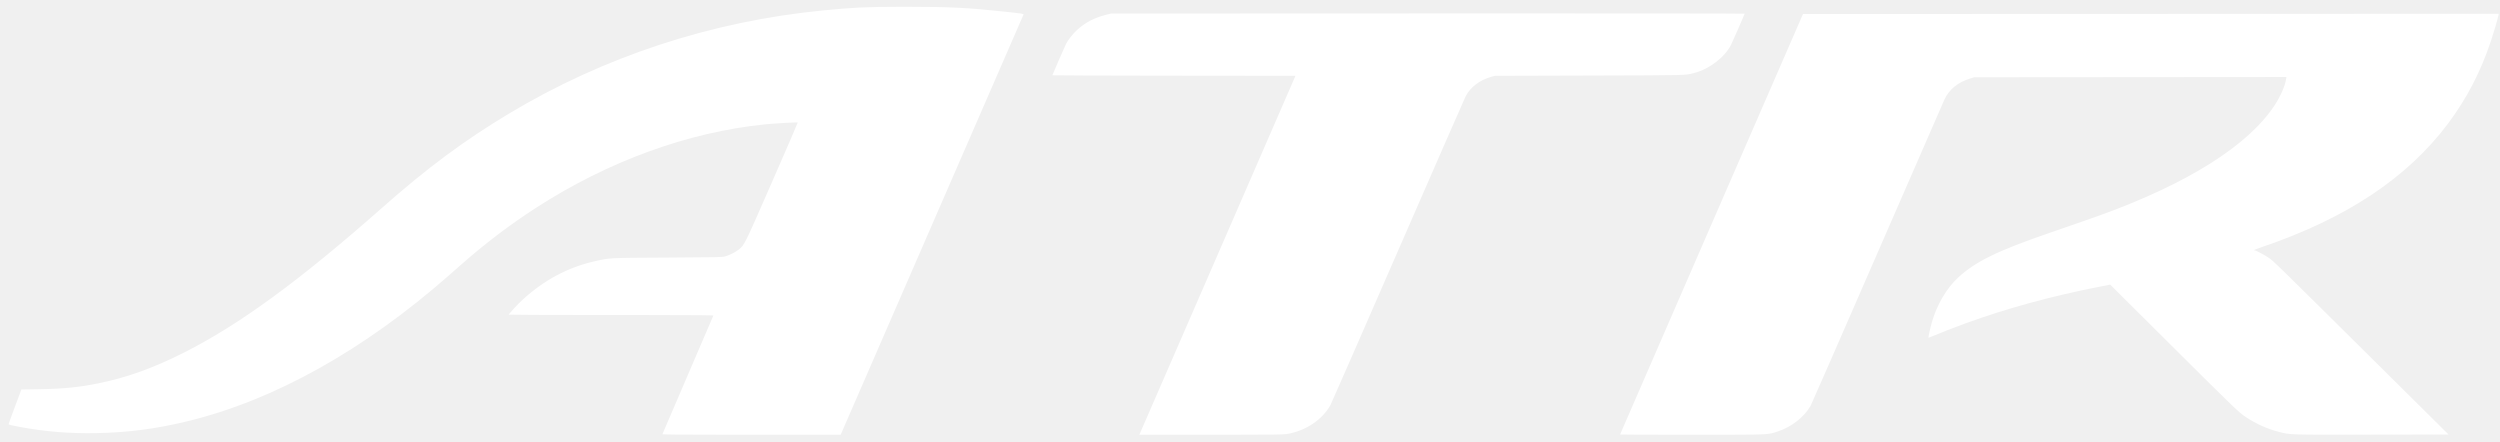
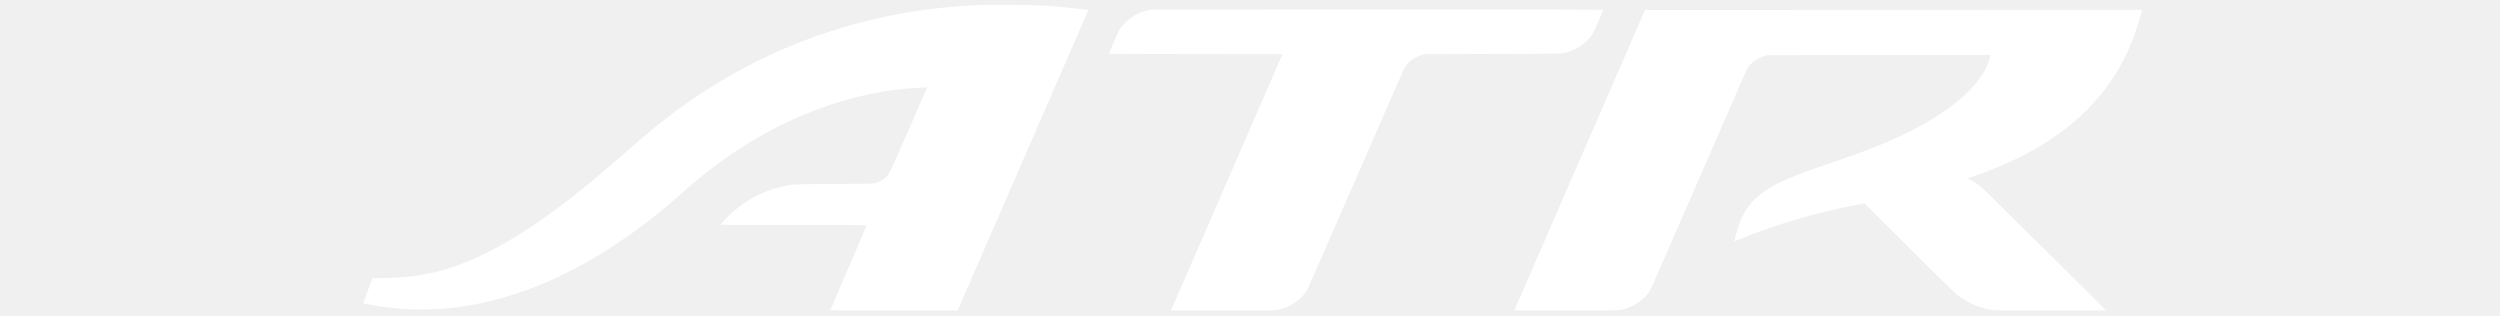
- <svg xmlns="http://www.w3.org/2000/svg" width="238" height="42" viewBox="0 0 238 42">
+ <svg xmlns="http://www.w3.org/2000/svg" width="119" height="15" viewBox="0 0 238 42">
  <path fill="white" d="M237.882,1.312 L237.85,1.461 C237.75,1.924 237.416,3.065 237.137,3.9 C236.148,6.86 234.823,9.407 233.032,11.791 C229.17,16.932 223.375,20.782 215.425,23.488 C214.678,23.743 214.471,23.832 214.626,23.832 C214.755,23.832 215.545,24.244 215.97,24.533 C216.449,24.859 216.416,24.827 226.515,34.836 L233.101,41.365 L225.78,41.377 C217.746,41.391 218.075,41.4 216.949,41.115 C215.886,40.846 214.79,40.357 213.839,39.727 C213.114,39.248 212.941,39.081 206.192,32.368 L200.889,27.094 L199.632,27.343 C195.175,28.227 191.101,29.345 187.183,30.758 C186.233,31.101 184.498,31.777 183.859,32.054 C183.737,32.107 183.62,32.15 183.6,32.15 C183.552,32.15 183.742,31.27 183.926,30.637 C184.406,28.986 185.323,27.432 186.406,26.431 C188.072,24.892 190.135,23.884 195.157,22.156 C197.617,21.31 199.061,20.807 199.927,20.494 C208.306,17.463 214.052,13.838 216.561,9.998 C217.095,9.18 217.545,8.153 217.632,7.55 L217.664,7.332 L202.803,7.344 L187.942,7.356 L187.531,7.484 C186.371,7.848 185.563,8.51 185.112,9.47 C185.017,9.672 182.144,16.259 178.727,24.107 C175.311,31.956 172.452,38.488 172.375,38.623 C171.753,39.714 170.542,40.657 169.214,41.085 C168.42,41.341 168.51,41.381 164.566,41.387 L159.375,41.387 C156.428,41.384 154.231,41.375 154.231,41.364 C154.231,41.351 158.15,32.339 162.938,21.337 L171.645,1.335 L204.764,1.324 L237.882,1.312 Z M166.089,1.304 C166.089,1.354 164.943,3.977 164.791,4.276 C164.191,5.454 162.733,6.57 161.308,6.943 C160.409,7.178 160.983,7.164 151.313,7.192 L142.305,7.219 L141.938,7.323 C140.851,7.633 139.978,8.301 139.531,9.166 C139.432,9.358 136.534,15.978 133.091,23.877 C129.649,31.777 126.76,38.372 126.672,38.535 C125.9,39.956 124.293,41.029 122.499,41.32 C122.192,41.37 121.3,41.384 117.223,41.387 L108.462,41.387 L108.609,41.056 L108.636,40.995 C108.97,40.231 112.201,32.802 116.042,23.971 L123.327,7.218 L111.756,7.206 L110.677,7.205 C104.814,7.198 100.185,7.181 100.185,7.167 C100.185,7.126 101.366,4.414 101.494,4.163 C101.664,3.827 102.119,3.247 102.478,2.908 C103.26,2.171 104.147,1.698 105.286,1.411 L105.769,1.29 L135.929,1.278 L141.17,1.276 C155.282,1.274 166.089,1.285 166.089,1.304 Z M95.589,1.104 C97.349,1.292 97.476,1.313 97.434,1.398 C97.414,1.439 93.49,10.454 88.715,21.43 L80.032,41.387 L69.46,41.387 C64.399,41.384 63.047,41.371 63.064,41.33 C63.076,41.298 64.166,38.76 65.486,35.689 C66.806,32.618 67.896,30.079 67.909,30.047 C67.924,30.01 66.591,29.995 61.755,29.991 L56.705,29.989 C52.039,29.987 48.436,29.973 48.436,29.955 C48.436,29.886 49.305,28.944 49.726,28.557 C51.784,26.666 54.083,25.438 56.638,24.867 C58.1,24.539 57.842,24.552 63.556,24.521 C68.342,24.496 68.749,24.487 69.025,24.411 C69.446,24.294 70.013,24.011 70.321,23.763 C70.882,23.311 70.829,23.419 73.501,17.318 C74.858,14.22 75.958,11.676 75.945,11.664 C75.906,11.624 73.767,11.744 72.84,11.838 C65.488,12.584 57.911,15.342 51.045,19.774 C48.568,21.372 46.21,23.159 43.937,25.161 C43.547,25.504 43.02,25.969 42.765,26.193 C34.656,33.328 26.115,38.096 17.851,40.101 C14.836,40.833 12.196,41.177 9.165,41.234 C6.638,41.281 4.294,41.092 1.904,40.647 C0.999,40.479 0.824,40.433 0.824,40.367 C0.824,40.338 1.096,39.587 1.43,38.698 L2.036,37.08 L3.739,37.053 C6.049,37.016 7.54,36.867 9.395,36.488 C12.11,35.933 14.584,35.044 17.506,33.571 C22.798,30.904 28.536,26.709 36.416,19.747 C40.675,15.984 44.18,13.383 48.429,10.831 C57.489,5.391 67.691,2.036 78.355,0.992 C81.213,0.712 82.397,0.652 85.744,0.647 L86.397,0.647 C90.414,0.649 92.144,0.735 95.589,1.104 Z" />
</svg>
